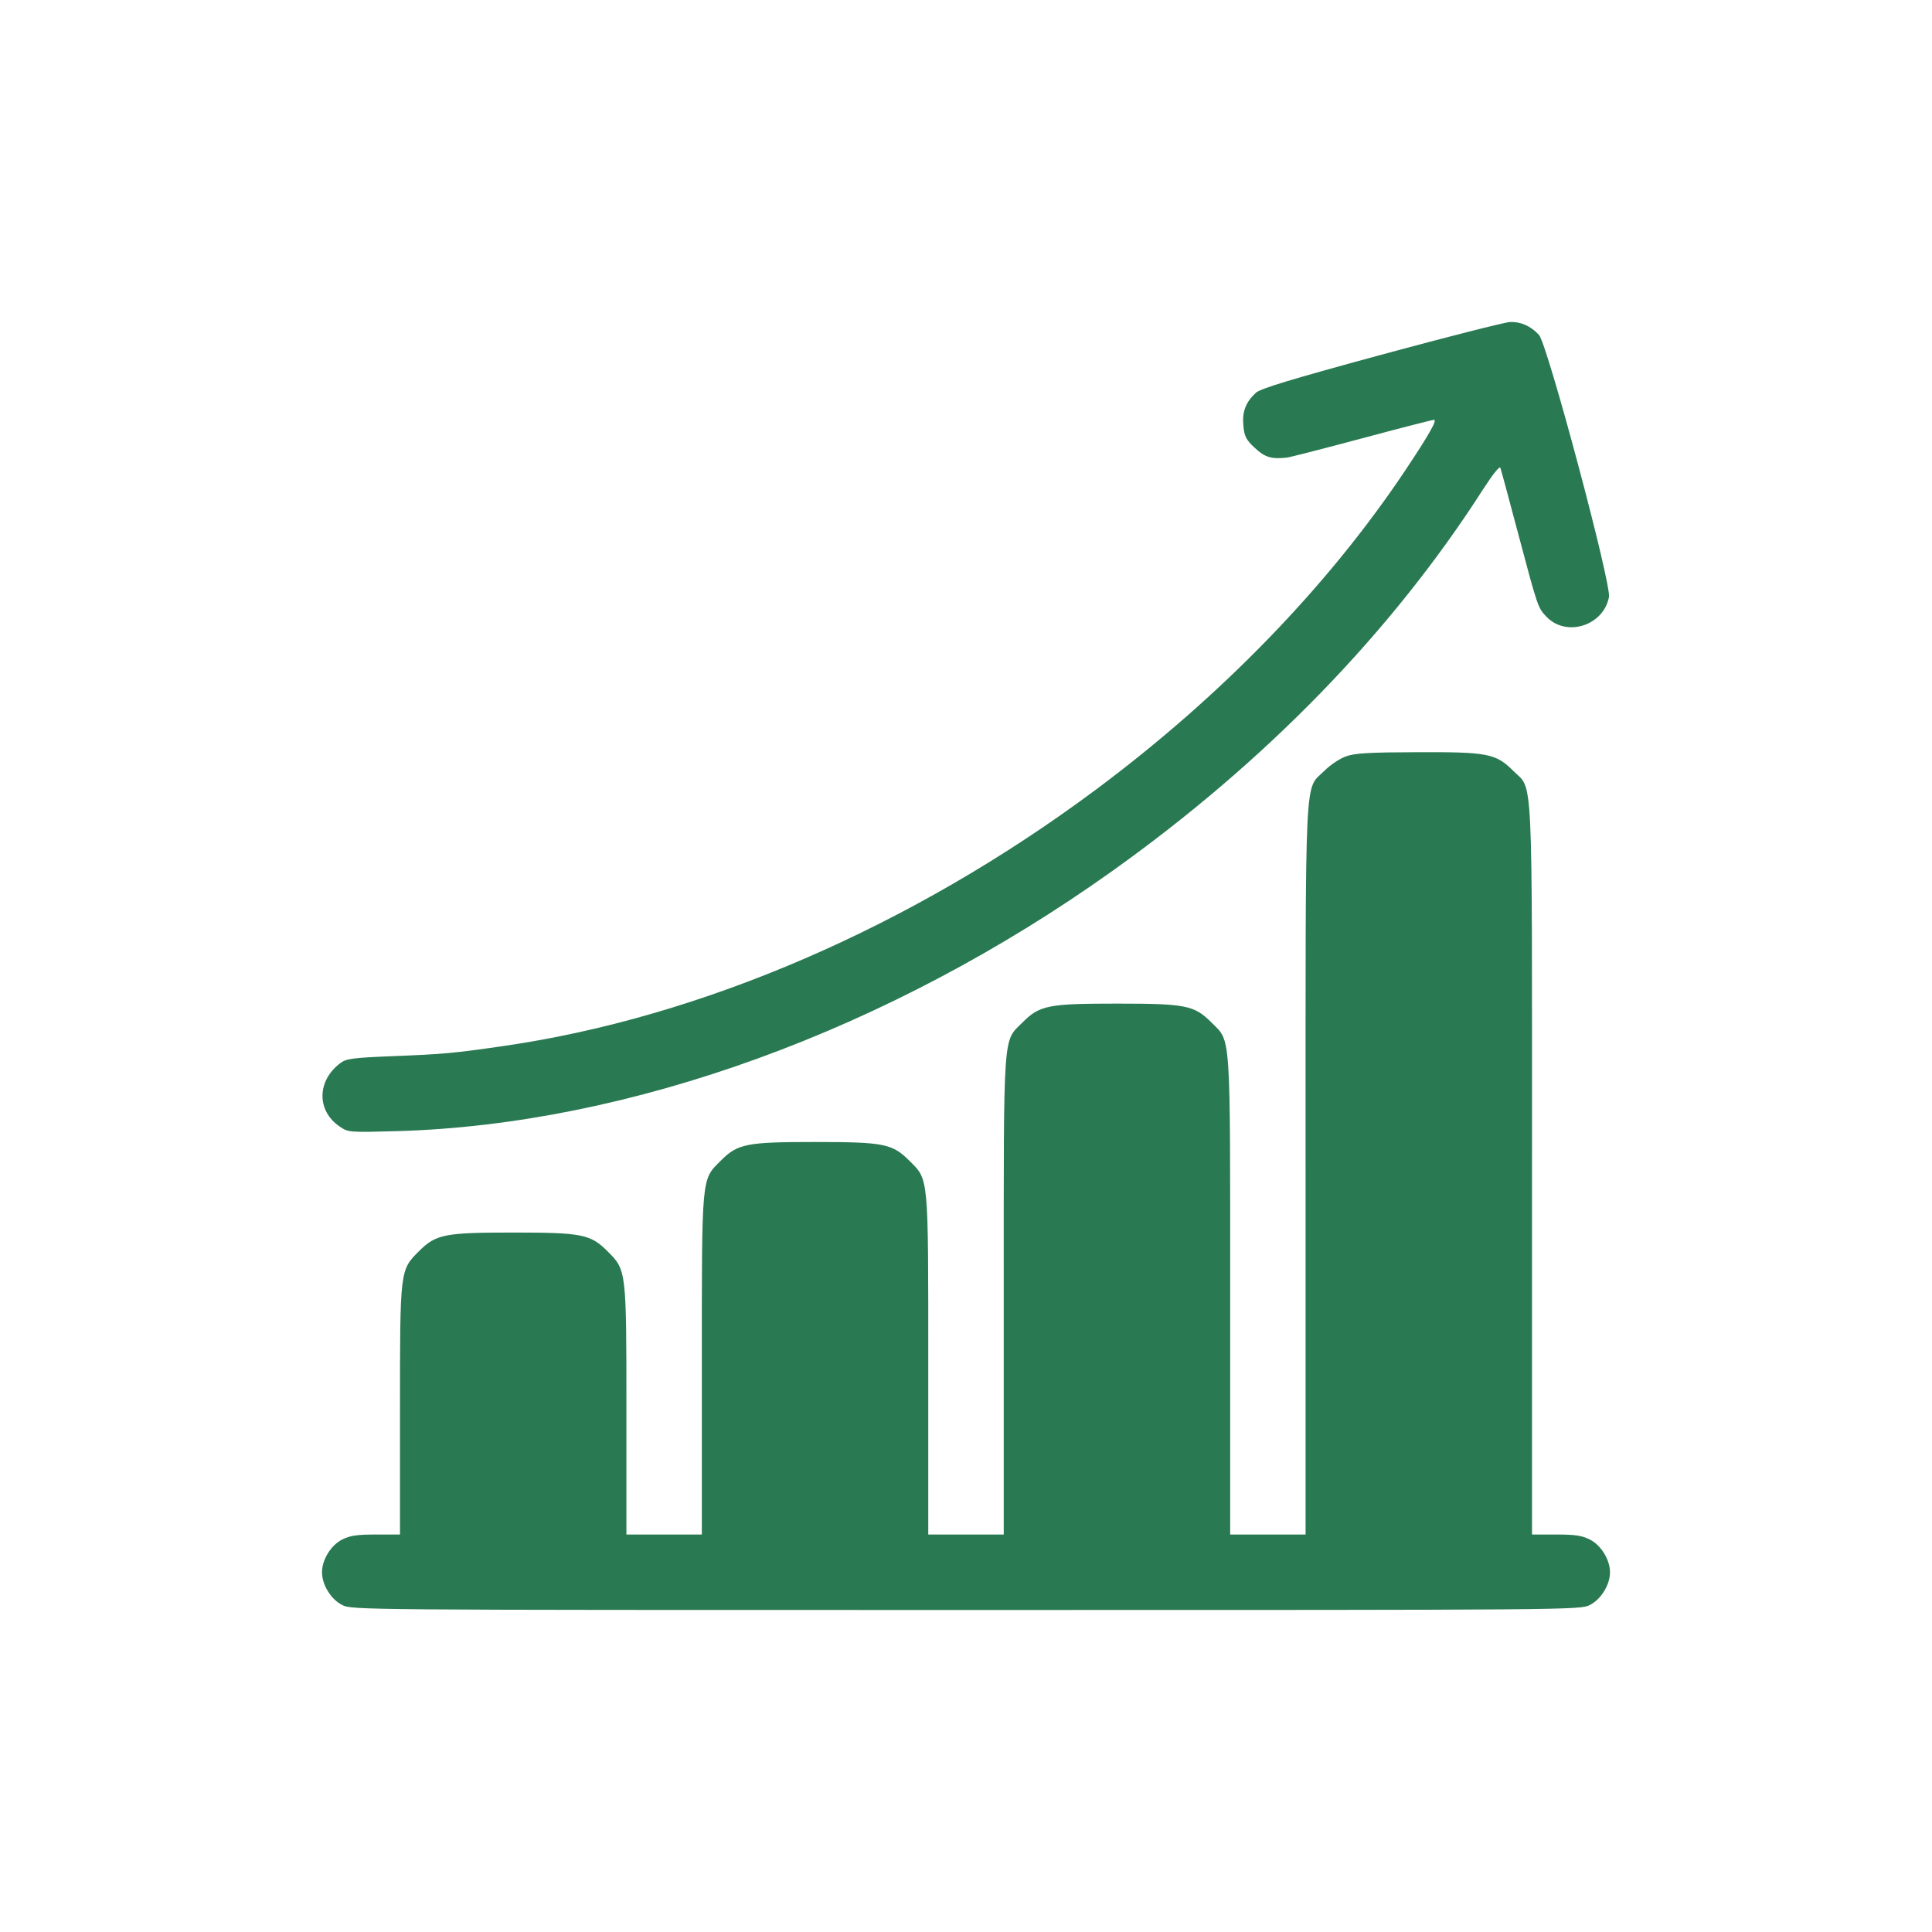
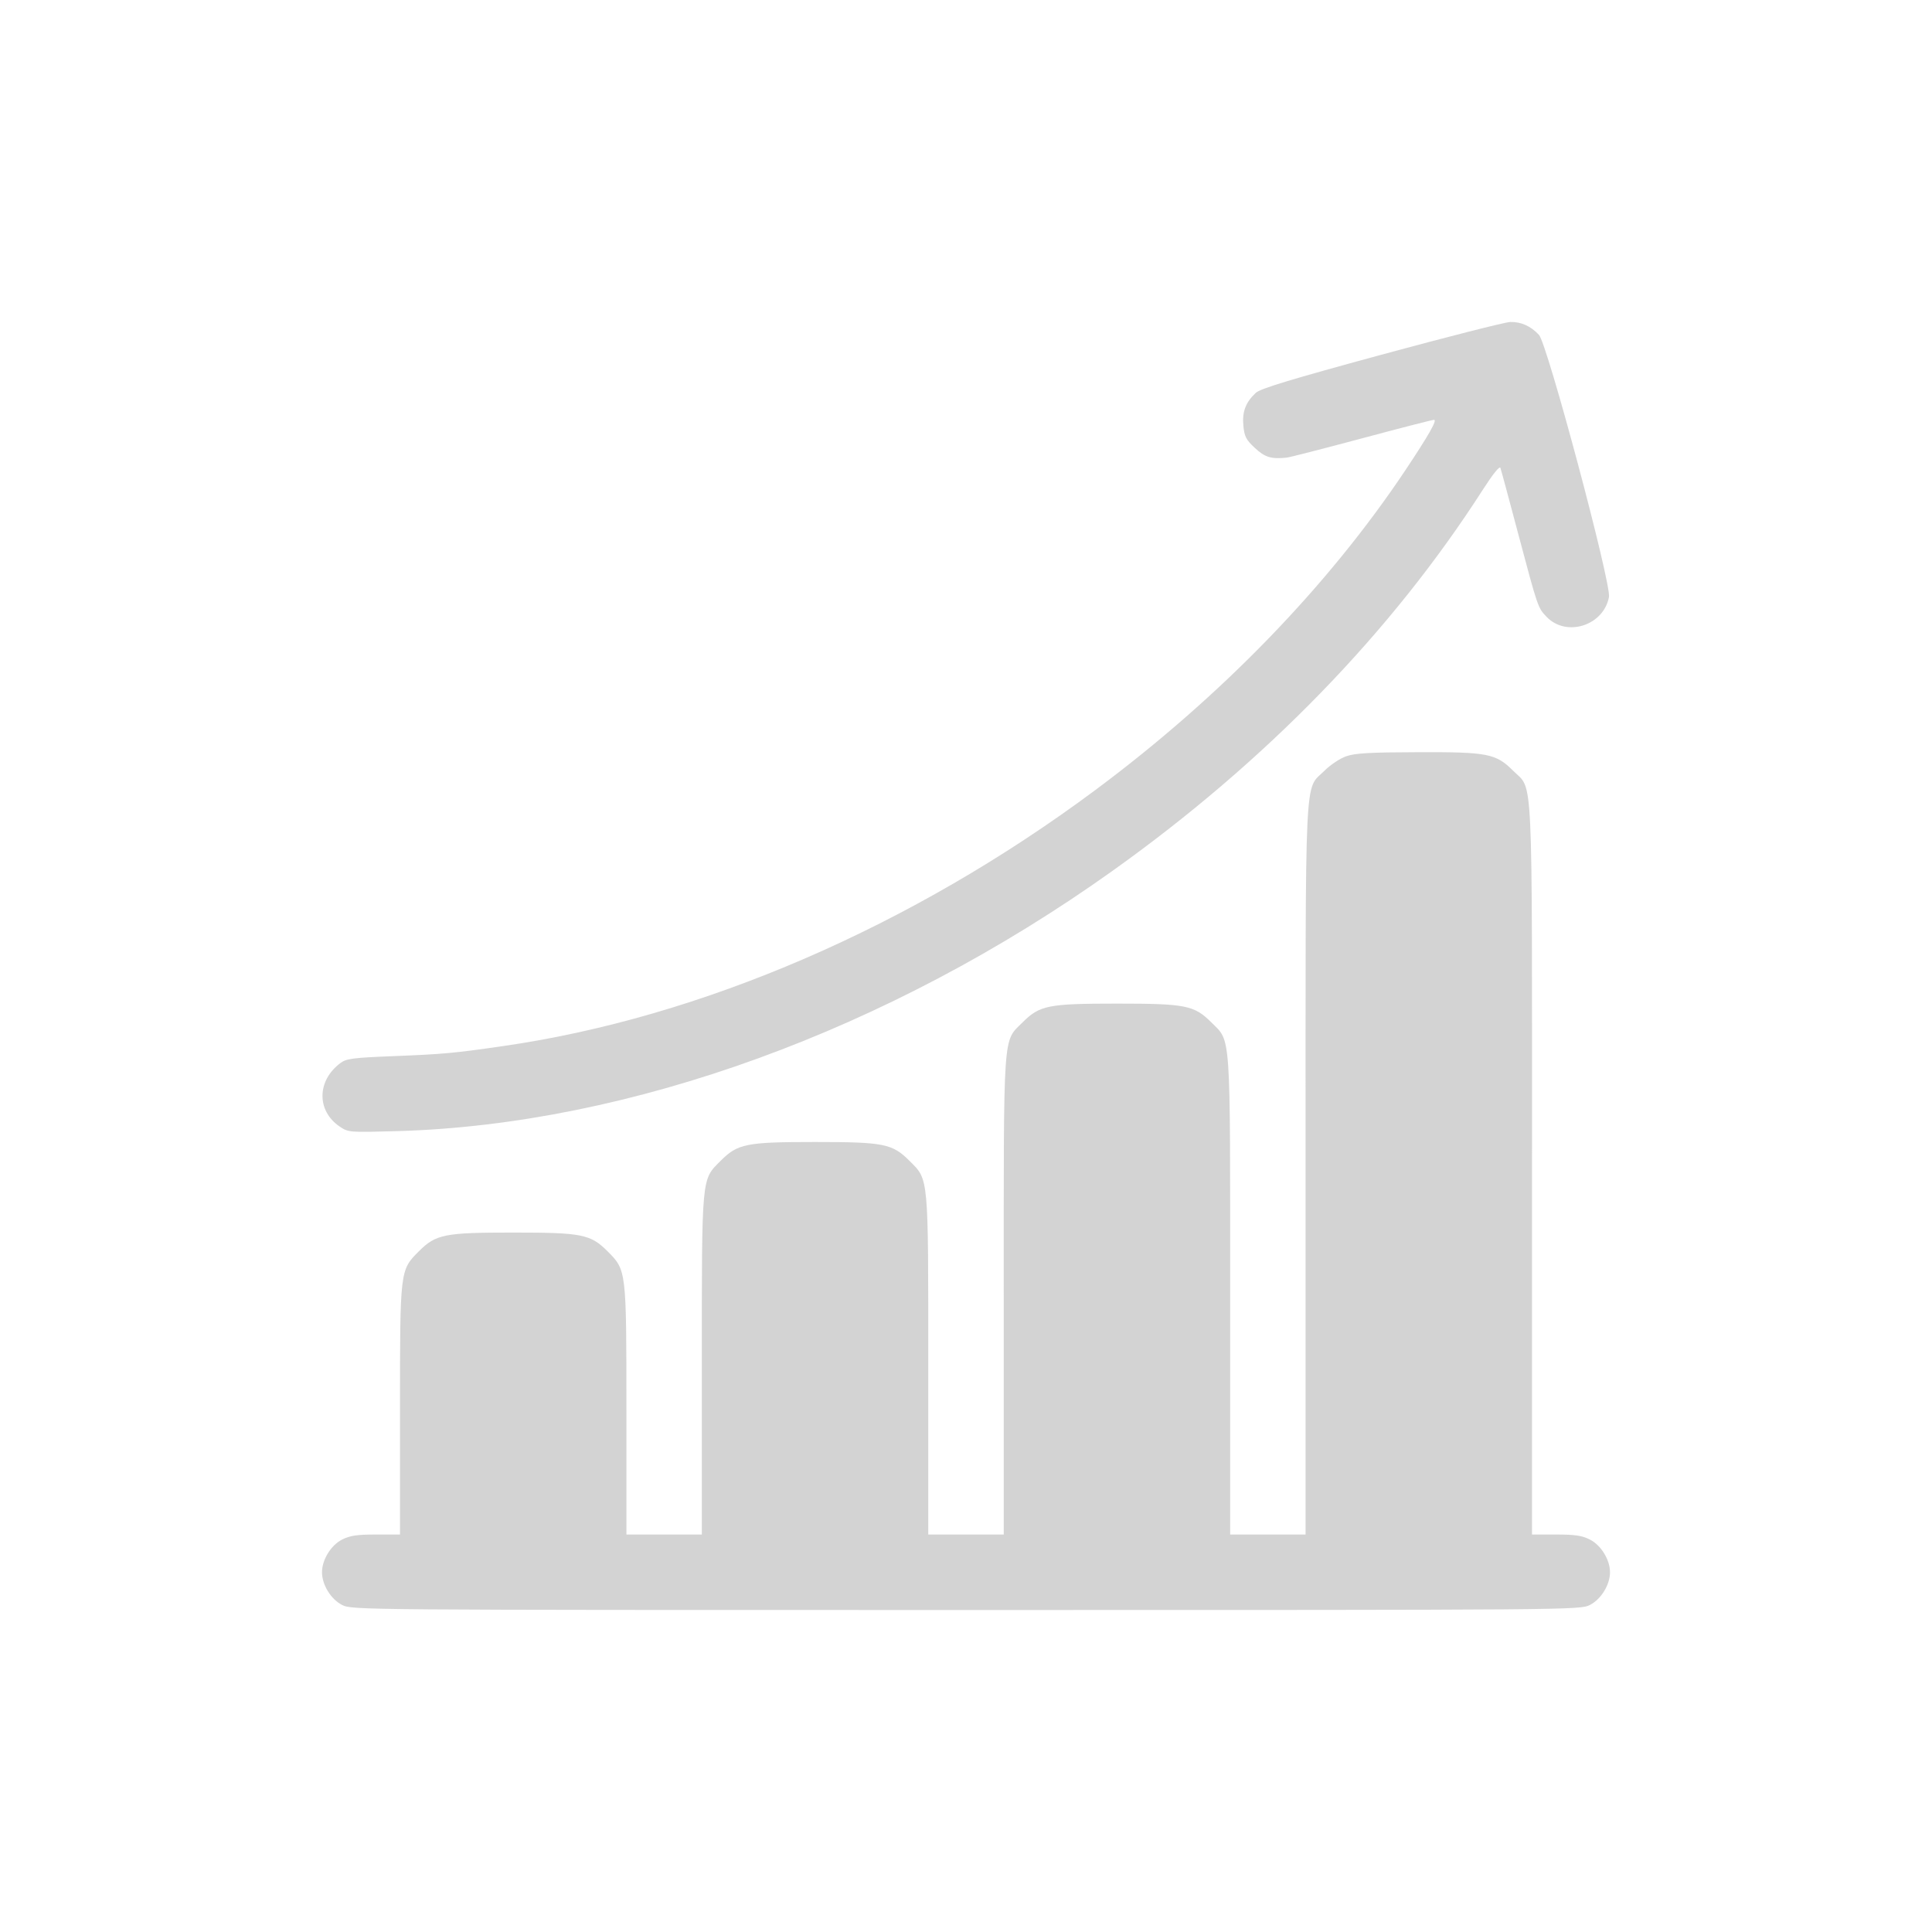
- <svg xmlns="http://www.w3.org/2000/svg" width="30" height="30" viewBox="0 0 30 30" fill="#297952">
+ <svg xmlns="http://www.w3.org/2000/svg" width="30" height="30" viewBox="0 0 30 30" fill="lightgrey">
  <path fill-rule="evenodd" clip-rule="evenodd" d="M21.447 5.509C20.046 5.89 19.57 6.034 19.5 6.1C19.342 6.247 19.286 6.396 19.307 6.611C19.323 6.779 19.349 6.829 19.486 6.956C19.641 7.101 19.741 7.132 19.98 7.106C20.023 7.102 20.546 6.968 21.14 6.809C21.736 6.649 22.243 6.519 22.267 6.519C22.321 6.519 22.19 6.75 21.823 7.301C20.622 9.1 18.964 10.812 17.012 12.265C14.161 14.387 10.891 15.801 7.808 16.244C7.048 16.354 6.884 16.369 6.1 16.4C5.478 16.425 5.378 16.438 5.286 16.507C4.92 16.78 4.914 17.247 5.273 17.492C5.409 17.584 5.417 17.585 6.172 17.564C9.782 17.46 13.8 15.999 17.266 13.529C19.652 11.829 21.605 9.819 23.03 7.597C23.18 7.364 23.286 7.231 23.298 7.265C23.309 7.295 23.434 7.758 23.576 8.294C23.879 9.434 23.88 9.437 24.014 9.577C24.322 9.899 24.9 9.716 24.984 9.27C25.022 9.065 24.027 5.34 23.897 5.2C23.768 5.062 23.618 4.995 23.449 5C23.368 5.003 22.467 5.232 21.447 5.509ZM20.902 11.744C20.807 11.777 20.656 11.878 20.566 11.968C20.251 12.283 20.273 11.812 20.273 18.169V23.828H19.688H19.102V20.123C19.102 15.954 19.117 16.184 18.81 15.876C18.544 15.61 18.413 15.584 17.344 15.584C16.275 15.584 16.144 15.61 15.878 15.876C15.57 16.184 15.586 15.954 15.586 20.123V23.828H15H14.414V21.198C14.414 18.23 14.423 18.326 14.122 18.025C13.856 17.759 13.725 17.733 12.656 17.733C11.587 17.733 11.456 17.759 11.19 18.025C10.89 18.326 10.898 18.23 10.898 21.198V23.828H10.312H9.727V21.901C9.727 19.718 9.727 19.724 9.435 19.431C9.169 19.165 9.038 19.139 7.969 19.139C6.9 19.139 6.769 19.165 6.503 19.431C6.21 19.724 6.211 19.718 6.211 21.901V23.828H5.838C5.542 23.828 5.434 23.844 5.311 23.907C5.138 23.995 5 24.22 5 24.414C5 24.608 5.138 24.833 5.311 24.921C5.465 25 5.521 25 15 25C24.479 25 24.535 25 24.689 24.921C24.862 24.833 25 24.608 25 24.414C25 24.22 24.862 23.995 24.689 23.907C24.566 23.844 24.458 23.828 24.162 23.828H23.789V18.169C23.789 11.813 23.811 12.283 23.497 11.969C23.229 11.701 23.102 11.676 22.015 11.68C21.269 11.682 21.039 11.695 20.902 11.744Z" />
</svg>
